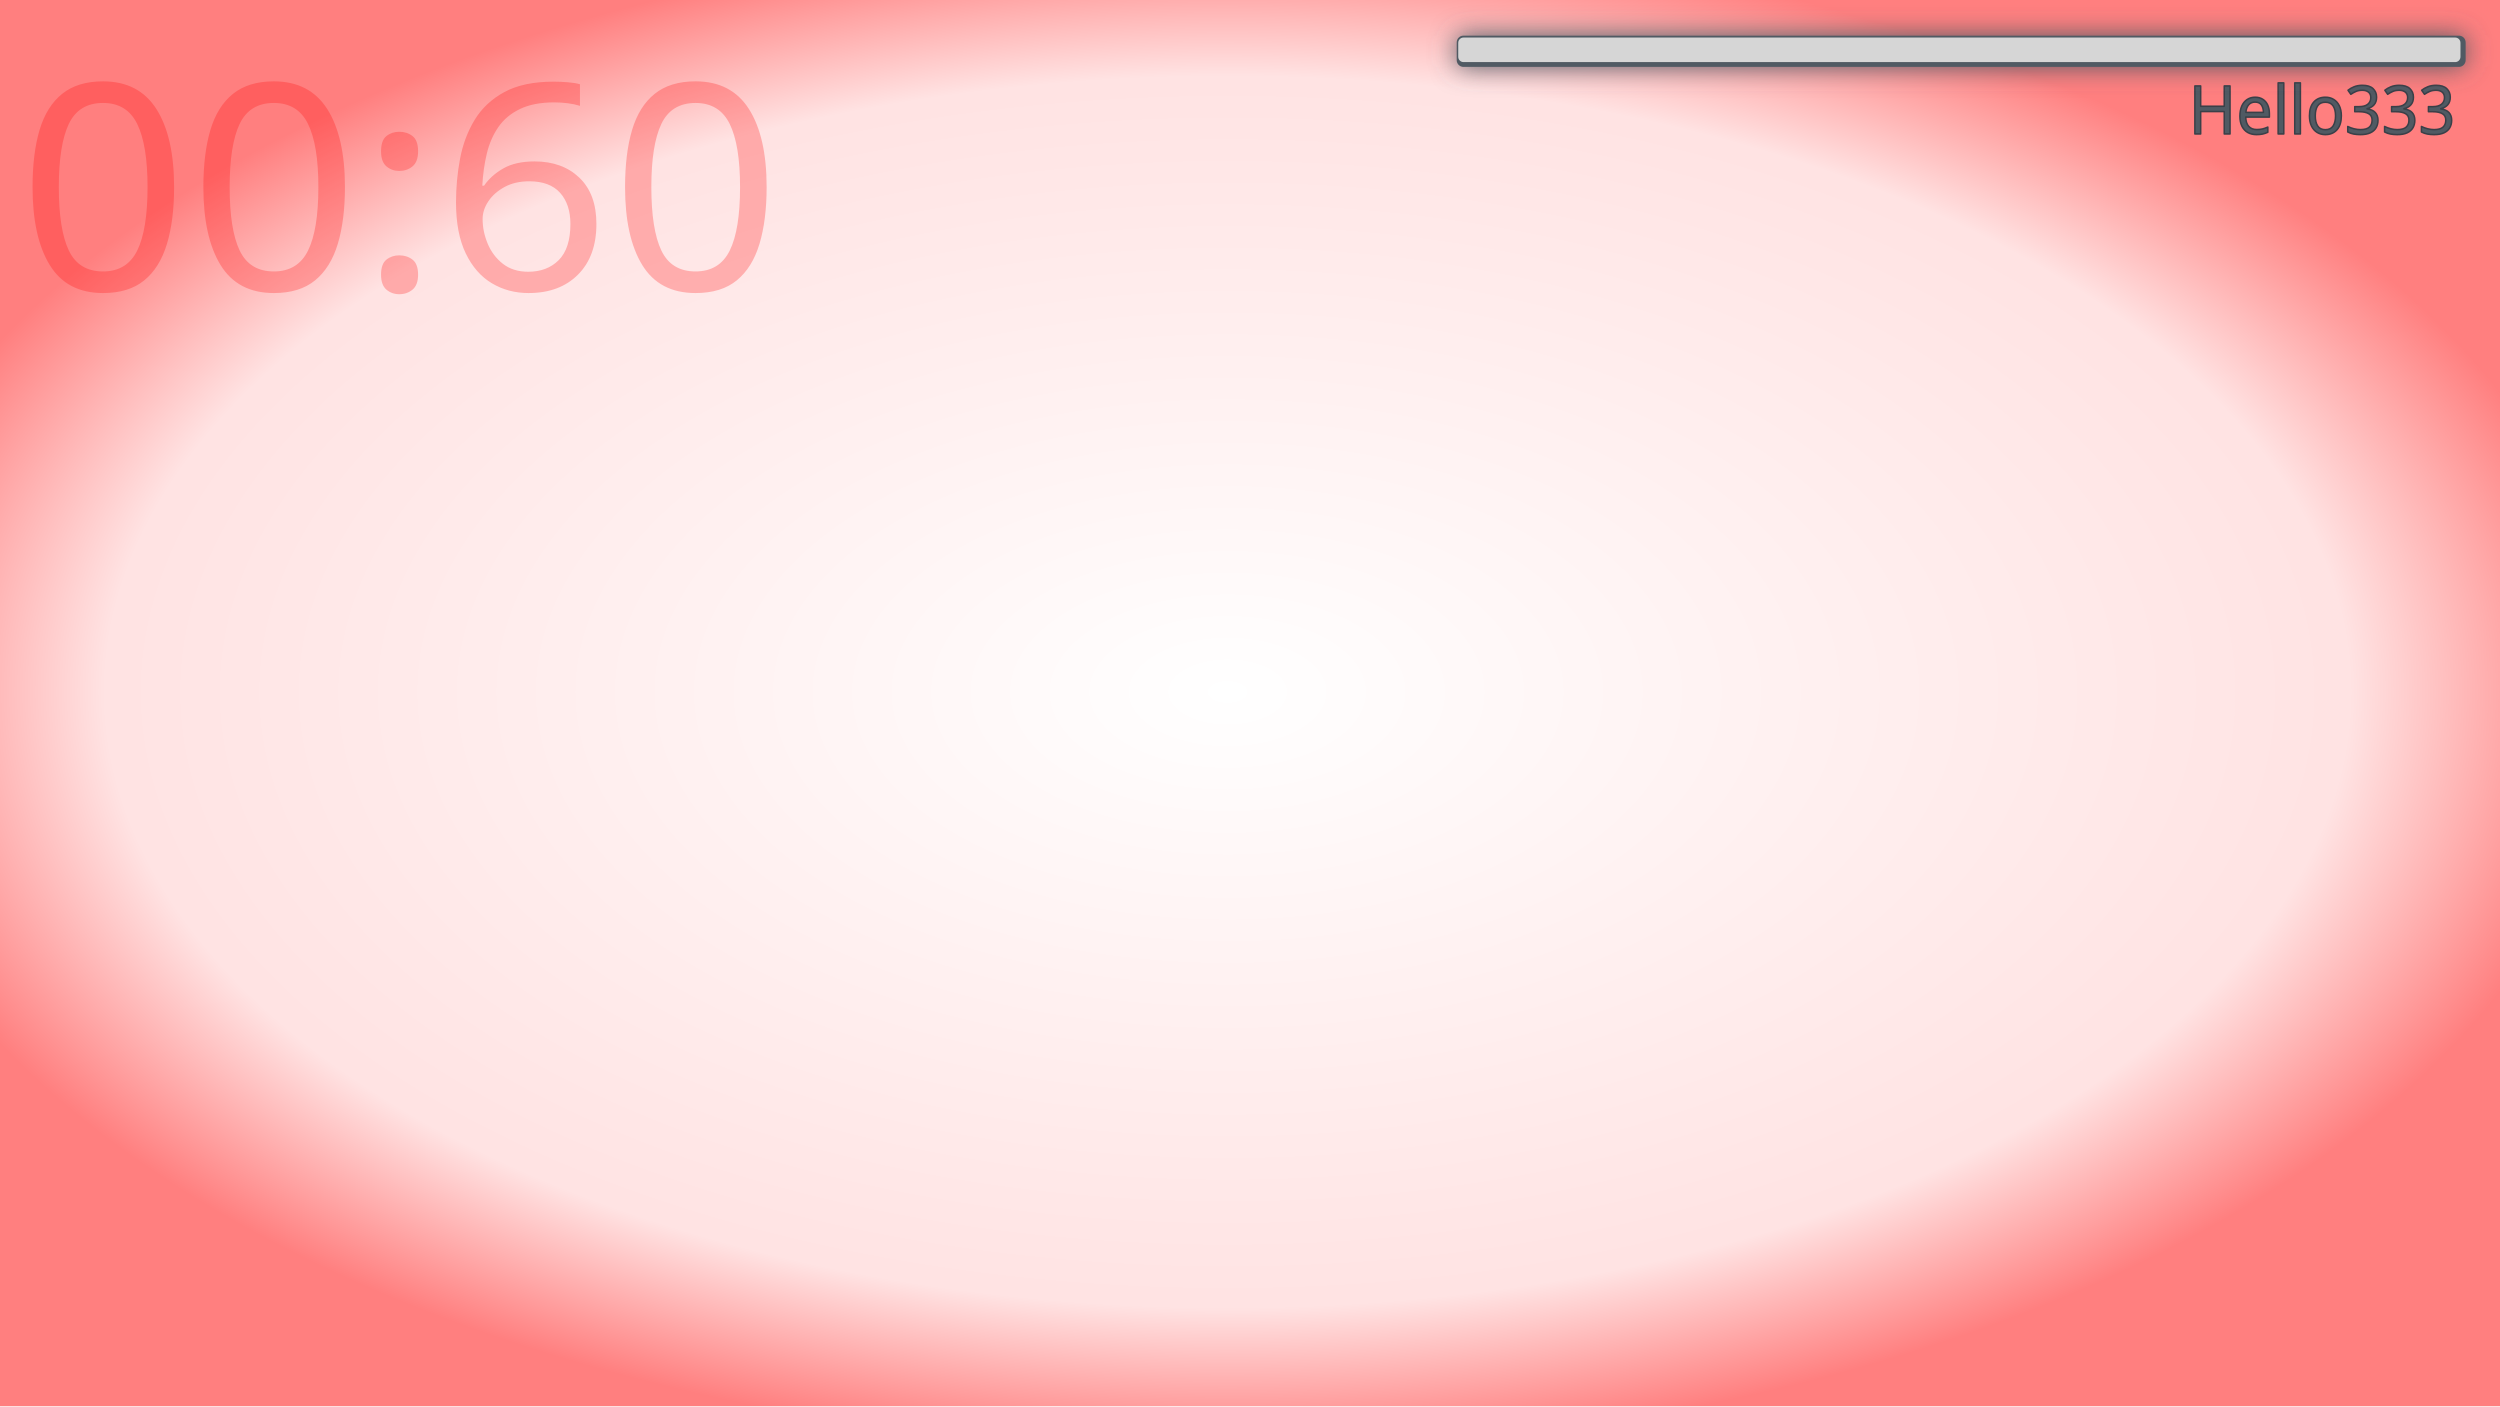
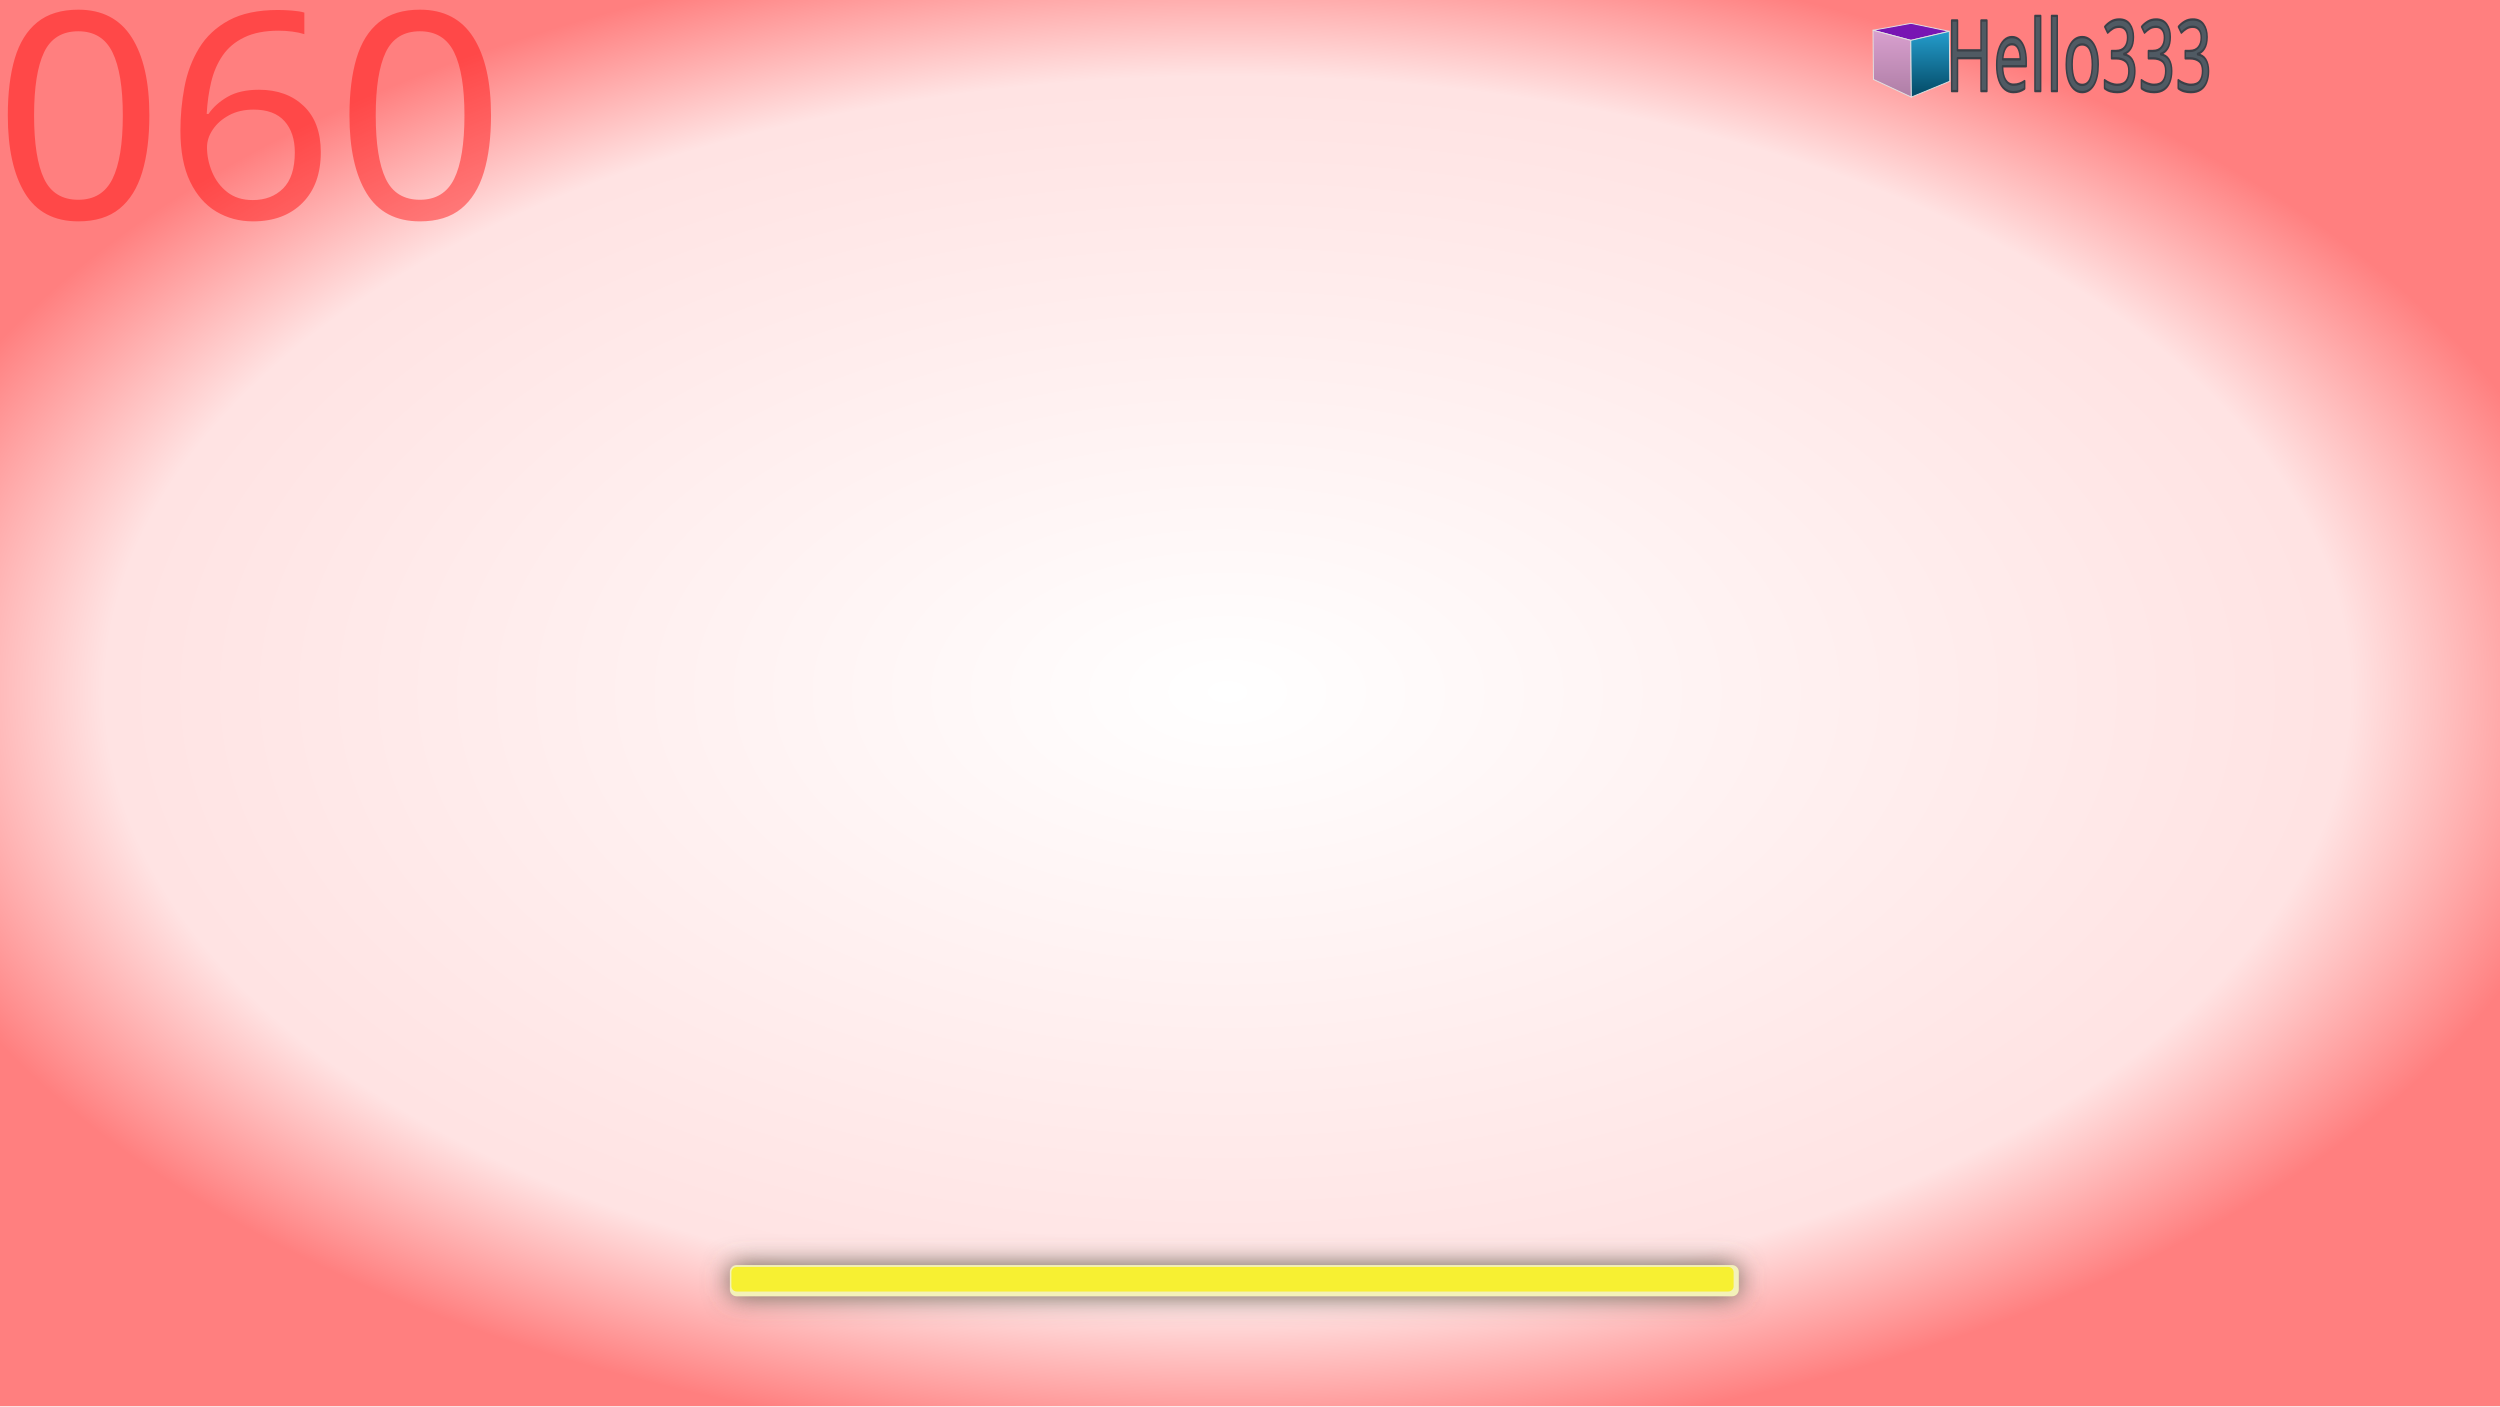
<svg xmlns="http://www.w3.org/2000/svg" xmlns:xlink="http://www.w3.org/1999/xlink" id="svg2985" version="1.1" viewBox="0 0 1120 630" width="1120" height="630">
  <defs id="defs2987">
    <linearGradient id="linearGradient3826">
      <stop id="stop3828" stop-color="#f00" stop-opacity="0" offset="0" />
      <stop id="stop3830" stop-color="#f00" stop-opacity=".223" offset=".812" />
      <stop id="stop3832" stop-color="#f00" offset="1" />
    </linearGradient>
    <linearGradient id="linearGradient3889">
      <stop id="stop3891" offset="0" />
      <stop id="stop3893" stop-opacity="0" offset="1" />
    </linearGradient>
    <radialGradient id="radialGradient3905" cx="51.261" gradientUnits="userSpaceOnUse" cy="706.67" xlink:href="#linearGradient3889" r="48.597" />
    <filter id="filter3975" width="1.888" y="-0.444" x="-0.444" height="1.888" style="color-interpolation-filters:sRGB">
      <feGaussianBlur id="feGaussianBlur3977" stdDeviation="12.361" />
    </filter>
    <radialGradient id="radialGradient3905-1" cx="51.261" gradientUnits="userSpaceOnUse" cy="706.67" xlink:href="#linearGradient3889-0" r="48.597" />
    <linearGradient id="linearGradient3889-0">
      <stop id="stop3891-1" stop-opacity="0" offset="0" />
      <stop id="stop3894" stop-opacity=".254" offset=".5" />
      <stop id="stop3893-2" offset="1" />
    </linearGradient>
    <filter id="filter3975-0" height="1.888" width="1.888" y="-0.444" x="-0.444" style="color-interpolation-filters:sRGB">
      <feGaussianBlur id="feGaussianBlur3977-6" stdDeviation="12.361" />
    </filter>
    <filter id="filter4472" y="-0.995" width="1.062" x="-0.031" height="2.99">
      <feGaussianBlur id="feGaussianBlur4474" stdDeviation="5.806" />
    </filter>
    <radialGradient id="radialGradient3824" cx="546.07" gradientUnits="userSpaceOnUse" cy="268.09" xlink:href="#linearGradient3826" gradientTransform="matrix(1.1071,0,-2.4122e-8,0.60714,-54.577,285.23)" r="560" />
+     <radialGradient xlink:href="#linearGradient3826" id="radialGradient3401" gradientUnits="userSpaceOnUse" gradientTransform="matrix(1.1071,0,-2.4122e-8,0.60714,-54.577,147.23)" cx="546.07" cy="268.09" r="560" />
+     <linearGradient xlink:href="#linearGradient6429" id="linearGradient6435" x1="47.978" y1="102.267" x2="47.978" y2="112.144" gradientUnits="userSpaceOnUse" />
+     <linearGradient id="linearGradient6429">
+       <stop style="stop-color:#dba2d1;stop-opacity:1;" offset="0" id="stop6431" />
+       <stop style="stop-color:#b180a8;stop-opacity:1" offset="1" id="stop6433" />
+     </linearGradient>
+     <linearGradient xlink:href="#linearGradient6421" id="linearGradient6427" x1="53.622" y1="102.267" x2="53.622" y2="112.144" gradientUnits="userSpaceOnUse" />
+     <linearGradient id="linearGradient6421">
+       <stop style="stop-color:#27a3d4;stop-opacity:1;" offset="0" id="stop6423" />
+       <stop style="stop-color:#054e6b;stop-opacity:1" offset="1" id="stop6425" />
+     </linearGradient>
+     <linearGradient y2="112.144" x2="53.622" y1="102.267" x1="53.622" gradientUnits="userSpaceOnUse" id="linearGradient3945" xlink:href="#linearGradient6421" />
  </defs>
-   <g id="top_left " transform="translate(0,-138)">
-     <rect id="view_dark" transform="translate(0,138)" height="630" width="1120" y="0" x="0" style="fill-opacity:0" />
-     <text id="chronometer" style="font-size:131.39px;text-anchor:end;opacity:0.253;fill:#ff0000;font-family:SciFly" transform="scale(1.0183,0.98204)" font-size="131.39px" y="272.902" x="343.713">
-       <tspan id="tspan3482" style="font-family:SciFly">00:60</tspan>
-     </text>
-     <rect id="view_red" height="630" width="1120" y="138" x="0" style="fill:url(#radialGradient3824);fill-opacity:0.5" />
-     <text id="score" style="font-size:29.469px;text-anchor:end;fill:#505a63;stroke:#3a4048;stroke-width:0.7;stroke-linecap:round;stroke-linejoin:round;font-family:SciFly" transform="scale(0.97903,1.0214)" font-size="29.469px" y="193.848" x="1123.563">
-       <tspan id="tspan3484" style="fill:#505a63;stroke:#3a4048;stroke-width:0.7;stroke-linecap:round;stroke-linejoin:round;font-family:SciFly">Hello333</tspan>
-     </text>
-     <g id="g4478">
-       <rect id="rect2993-8" ry="3.018" height="14" width="452" y="153.97" x="652.61" style="fill:#505a63;filter:url(#filter4472)" />
-       <rect id="rect4476" ry="3.018" height="14" width="452" y="153.97" x="652.61" style="fill:#505a63" />
-       <rect id="energyBar" ry="2.371" height="11" width="449" y="154.82" x="653.29" style="fill:#d6d6d6" />
-     </g>
+   <rect style="fill:url(#radialGradient3401);fill-opacity:0.5" x="0" y="0" width="1120" height="630" id="view_red" />
+   <rect style="fill-opacity:0" x="0" y="0" width="1120" height="630" id="view_dark" />
+   <text x="222.463" y="99.674" font-size="131.39px" transform="scale(1.018294,0.9820345)" style="font-size:131.391px;text-anchor:end;opacity:0.43;fill:#ff0000;font-family:SciFly" id="chronometer">
+     <tspan style="font-family:SciFly" id="tspan3482">060</tspan>
+   </text>
+   <text x="1228.739" y="32.926" font-size="29.469px" transform="scale(0.8065642,1.239827)" style="font-size:35.77px;text-anchor:end;fill:#505a63;stroke:#3a4048;stroke-width:0.85;stroke-linecap:round;stroke-linejoin:round;font-family:SciFly" id="score">
+     <tspan style="fill:#505a63;stroke:#3a4048;stroke-width:0.85;stroke-linecap:round;stroke-linejoin:round;font-family:SciFly" id="tspan3484">Hello333</tspan>
+   </text>
+   <g id="energyWidget" transform="translate(-325.6241,412.7769)" style="opacity:1">
+     <rect style="fill:#635d50;filter:url(#filter4472);fill-opacity:1" x="652.61" y="153.97" width="452" height="14" ry="3.018" id="rect2993-8" />
+     <rect style="fill:#f3f1b9;fill-opacity:1" x="652.61" y="153.97" width="452" height="14" ry="3.018" id="rect4476" />
+     <rect style="fill:#f7f032;fill-opacity:1;opacity:1" x="653.29" y="154.82" width="449" height="11" ry="2.371" id="energyBar" />
  </g>
+   <g transform="matrix(3.000708,0,0,3.000708,702.9262,-294.8679)" style="display:inline" id="g6684">
+     <path d="m 56.777,102.94 -5.75,1.353 -5.644,-1.51 5.658,-1.033 z" style="fill:#7815b3;fill-opacity:1;fill-rule:evenodd;stroke:#e1e1e1;stroke-width:0.141;stroke-miterlimit:4;stroke-opacity:1;stroke-dasharray:none" id="path6171" />
+     <path d="m 51.105,112.763 -0.078,-8.47 -5.644,-1.51 0.067,7.342 z" style="fill:url(#linearGradient6435);fill-opacity:1;fill-rule:evenodd;stroke:#e1e1e1;stroke-width:0.141;stroke-miterlimit:4;stroke-opacity:1;stroke-dasharray:none" id="path6173" />
+     <path d="m 56.846,110.399 -5.741,2.364 -0.078,-8.47 5.75,-1.353 z" style="fill:url(#linearGradient3945);fill-opacity:1;fill-rule:evenodd;stroke:#e1e1e1;stroke-width:0.141;stroke-miterlimit:4;stroke-opacity:1;stroke-dasharray:none" id="path6175" />
+   </g>
+   <text x="659.574" y="318.073" font-size="29.469px" transform="scale(1.048692,0.9535685)" style="font-size:58.984px;text-anchor:end;fill:#505a63;stroke:#3a4048;stroke-width:1.401;stroke-linecap:round;stroke-linejoin:round;font-family:SciFly;opacity:0" id="score-inc">
+     <tspan style="fill:#505a63;stroke:#3a4048;stroke-width:1.401;stroke-linecap:round;stroke-linejoin:round;font-family:SciFly" id="tspan3484-2">+1</tspan>
+   </text>
</svg>
